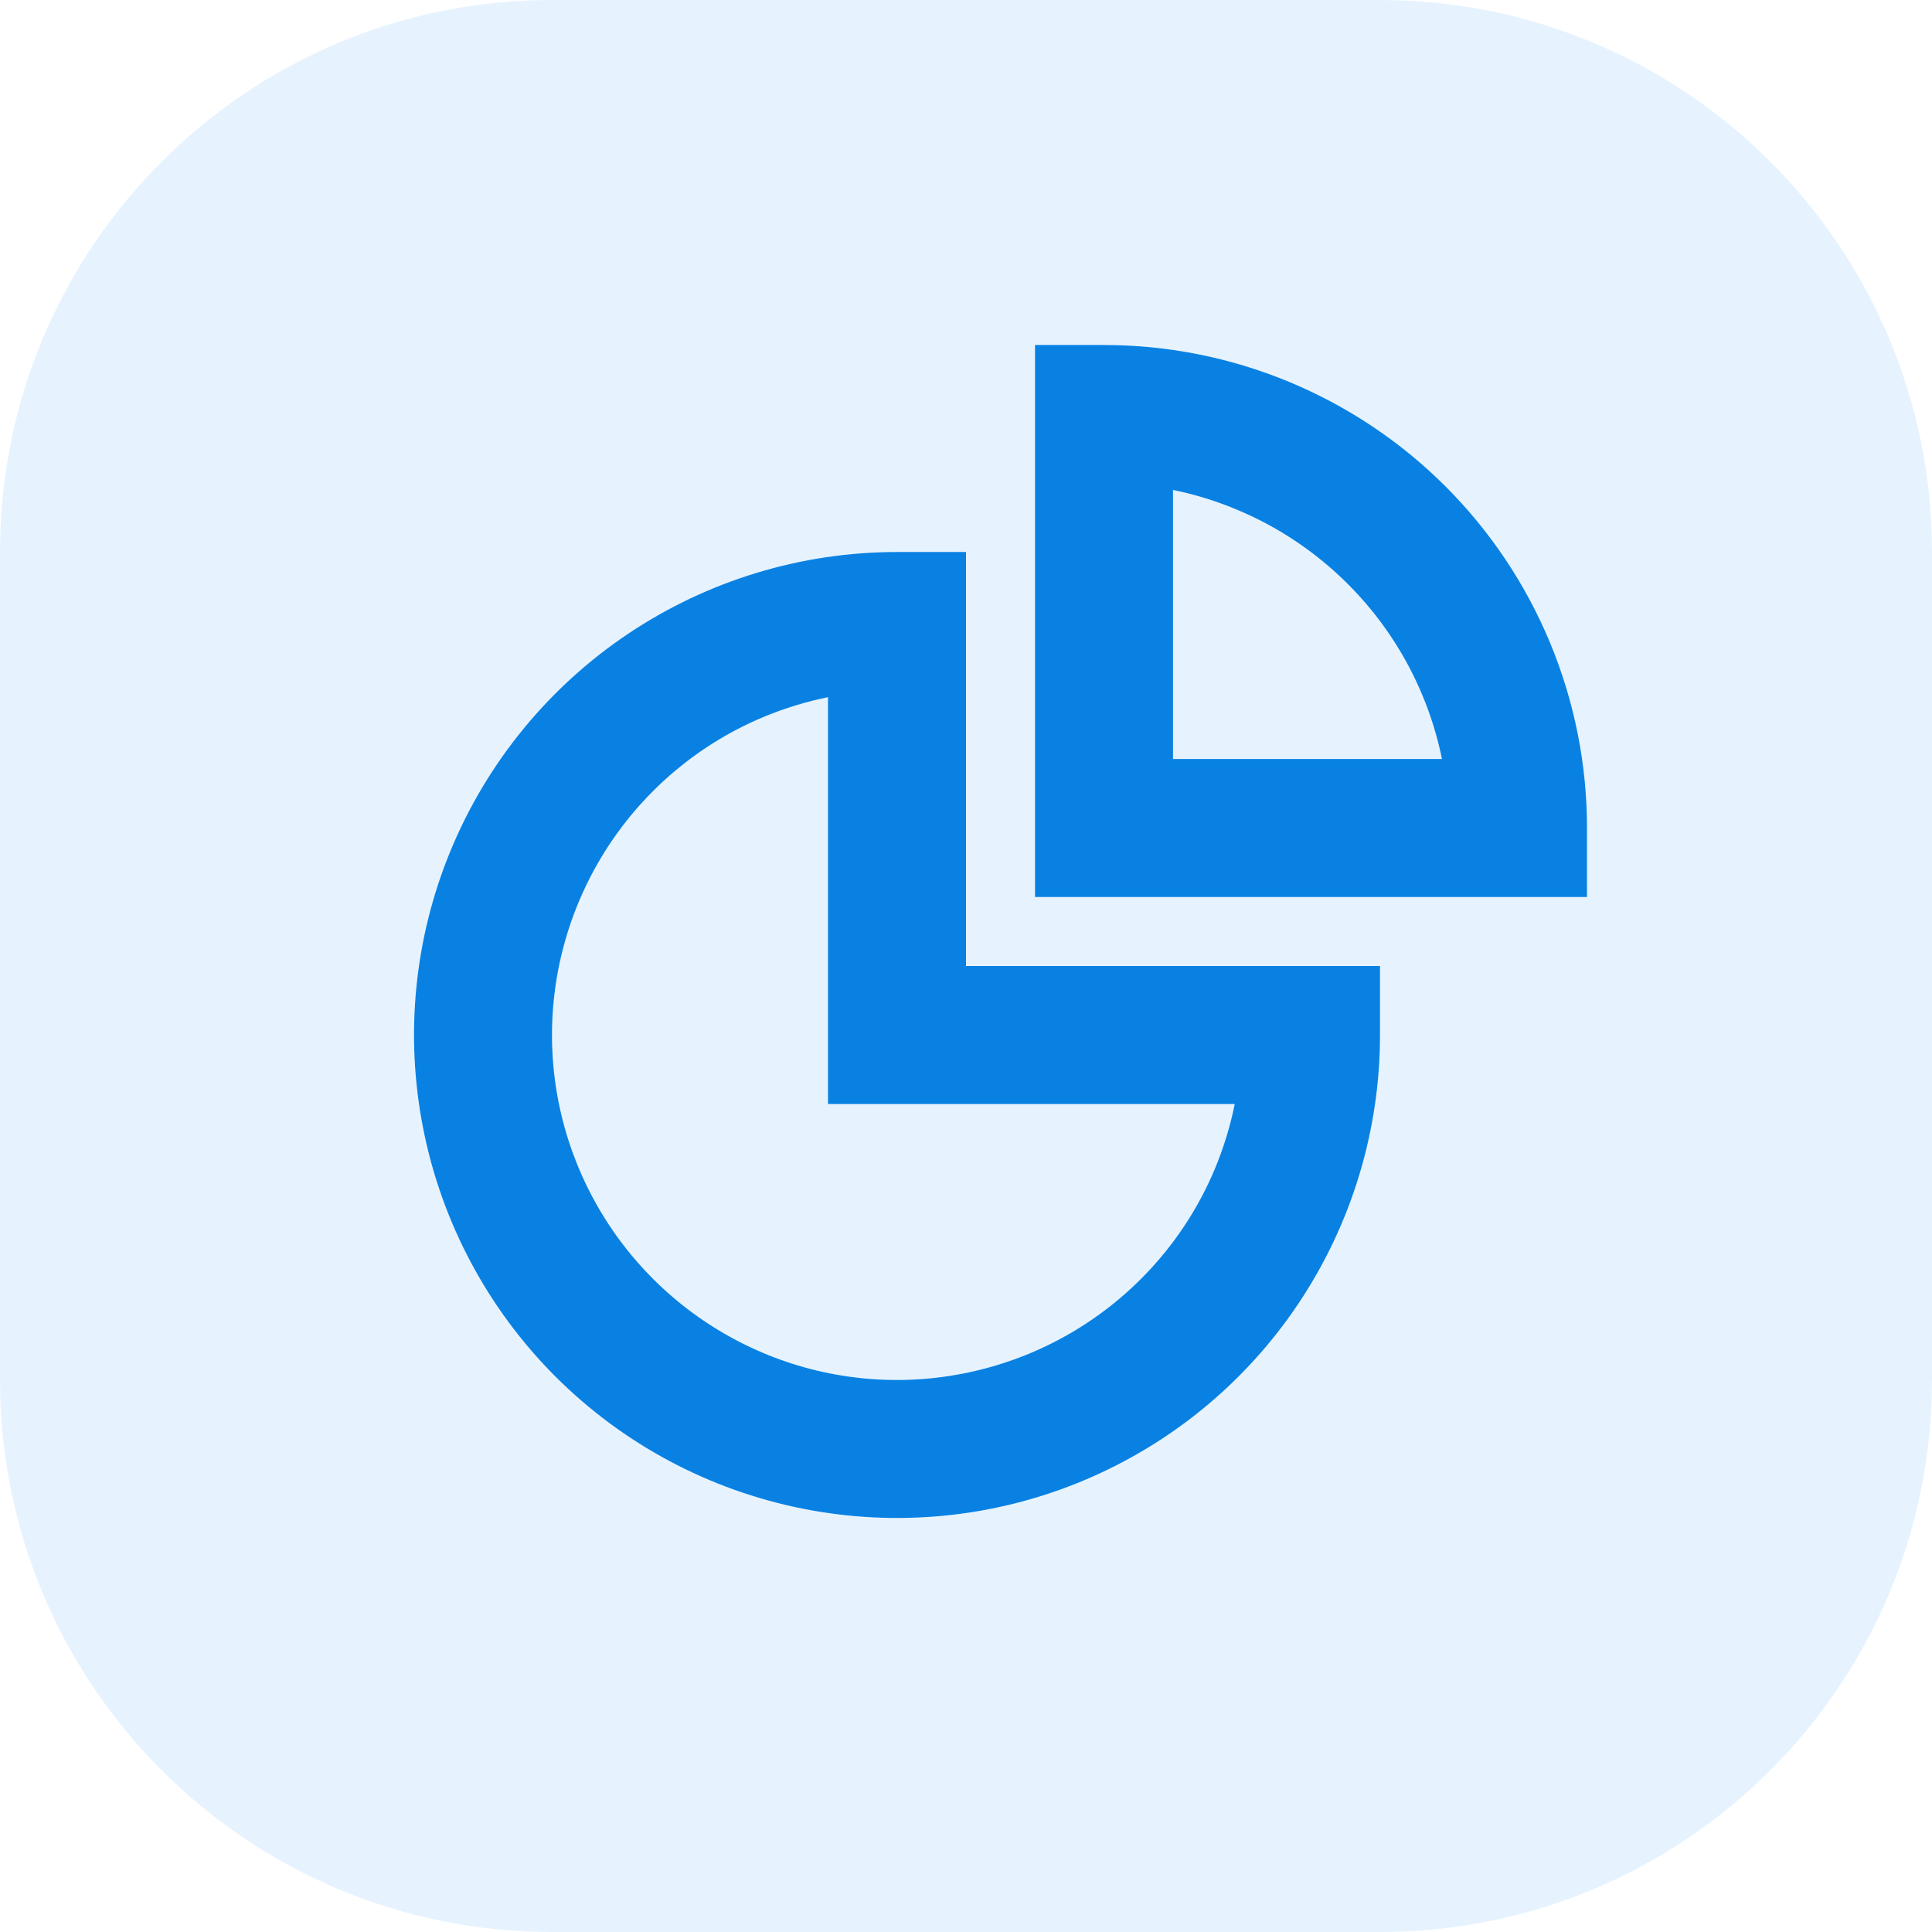
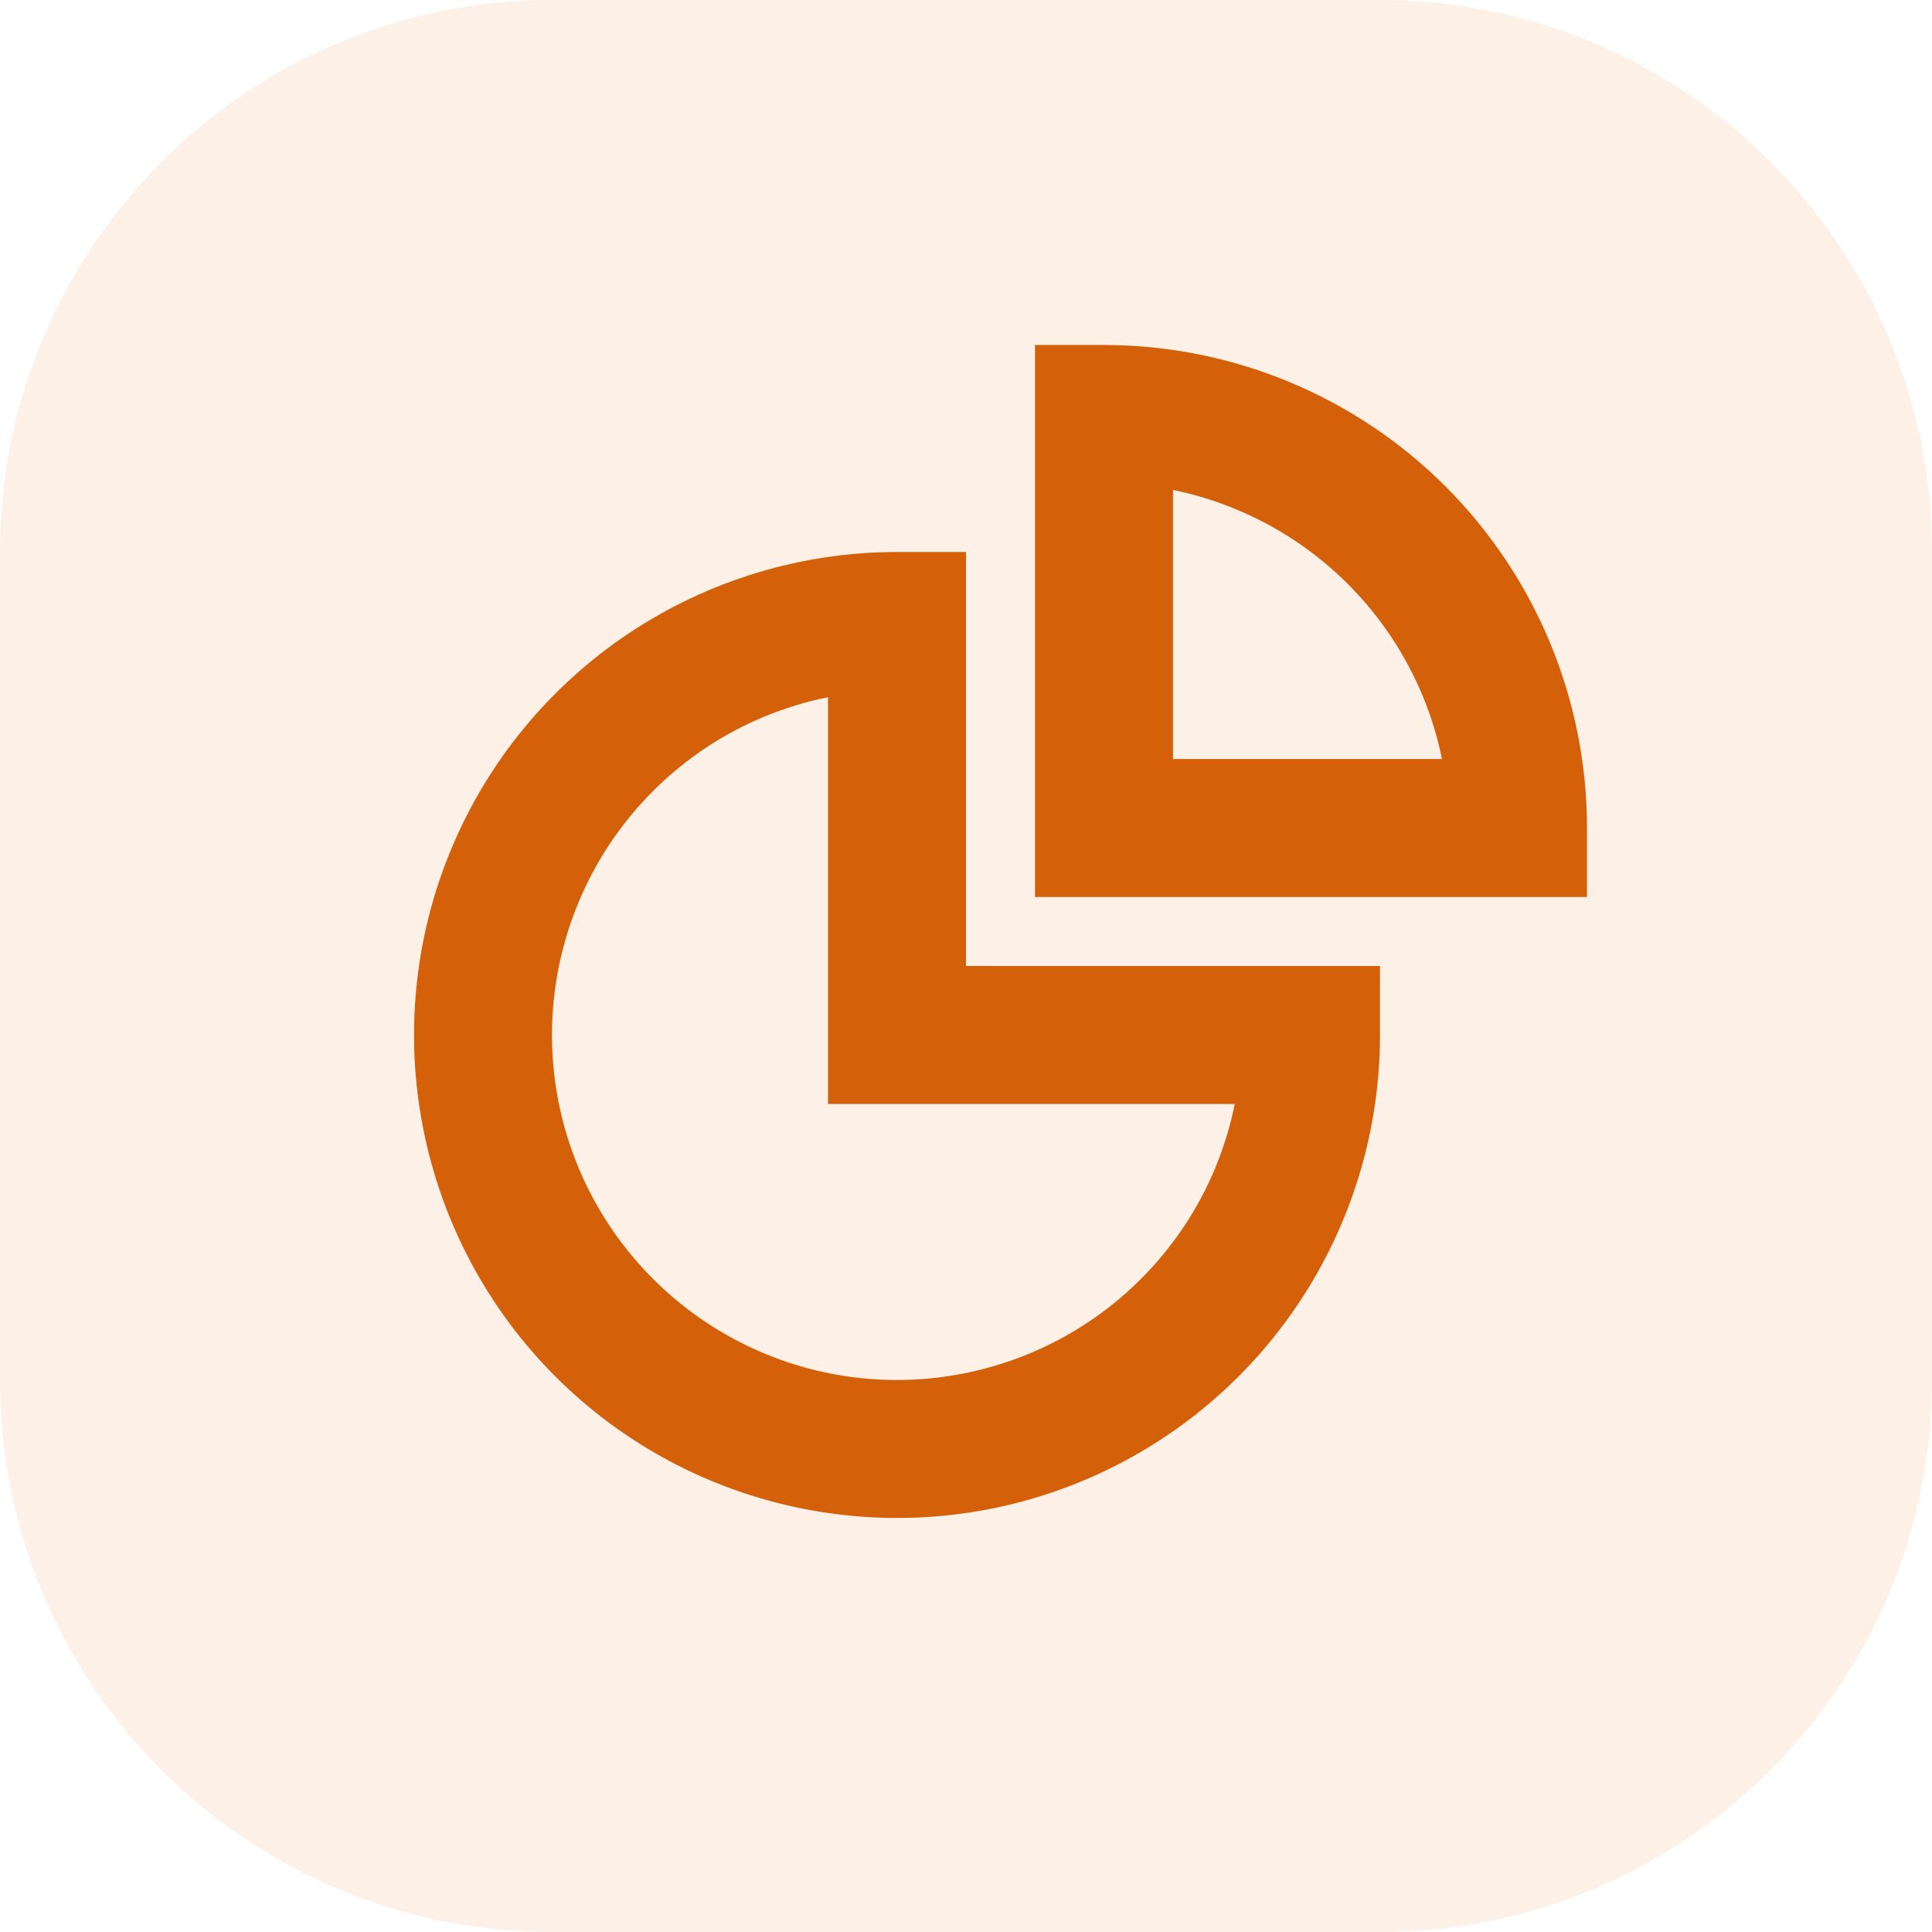
<svg xmlns="http://www.w3.org/2000/svg" width="28" height="28" viewBox="0 0 28 28" fill="none">
-   <path d="M20 0H8C3.582 0 0 3.582 0 8V20C0 24.418 3.582 28 8 28H20C24.418 28 28 24.418 28 20V8C28 3.582 24.418 0 20 0Z" fill="#0289F7" fill-opacity="0.1" />
-   <path d="M14 14H20V15C20 16.384 19.589 17.738 18.82 18.889C18.051 20.04 16.958 20.937 15.679 21.467C14.4 21.997 12.992 22.135 11.635 21.865C10.277 21.595 9.029 20.929 8.05 19.95C7.071 18.971 6.405 17.723 6.135 16.365C5.865 15.008 6.003 13.6 6.533 12.321C7.063 11.042 7.96 9.949 9.111 9.18C10.262 8.411 11.616 8 13 8H14V14ZM12 10.104C11.368 10.233 10.763 10.481 10.222 10.843C9.4 11.392 8.759 12.173 8.381 13.087C8.002 14.001 7.903 15.006 8.096 15.976C8.289 16.945 8.766 17.836 9.465 18.535C10.164 19.234 11.055 19.711 12.024 19.904C12.994 20.097 13.999 19.997 14.913 19.619C15.827 19.241 16.608 18.6 17.157 17.778C17.519 17.237 17.767 16.632 17.895 16H12V10.104ZM16 5C16.919 5 17.829 5.181 18.679 5.533C19.528 5.885 20.3 6.4 20.95 7.05C21.6 7.7 22.115 8.472 22.467 9.321C22.819 10.171 23 11.081 23 12V13H15V5H16ZM17 11H20.898C20.835 10.688 20.741 10.382 20.619 10.087C20.368 9.48 19.999 8.929 19.535 8.465C19.071 8.001 18.52 7.632 17.913 7.381C17.618 7.258 17.312 7.164 17 7.101V11Z" fill="#0981E3" />
+   <path d="M20 0H8C3.582 0 0 3.582 0 8V20C0 24.418 3.582 28 8 28H20C24.418 28 28 24.418 28 20V8C28 3.582 24.418 0 20 0Z" fill="#EA6C0C" fill-opacity="0.1" />
+   <path d="M14 14H20V15C20 16.384 19.589 17.738 18.82 18.889C18.051 20.04 16.958 20.937 15.679 21.467C14.4 21.997 12.992 22.135 11.635 21.865C10.277 21.595 9.029 20.929 8.05 19.95C7.071 18.971 6.405 17.723 6.135 16.365C5.865 15.008 6.003 13.6 6.533 12.321C7.063 11.042 7.96 9.949 9.111 9.18C10.262 8.411 11.616 8 13 8H14V14ZM12 10.104C11.368 10.233 10.763 10.481 10.222 10.843C9.4 11.392 8.759 12.173 8.381 13.087C8.002 14.001 7.903 15.006 8.096 15.976C8.289 16.945 8.766 17.836 9.465 18.535C10.164 19.234 11.055 19.711 12.024 19.904C12.994 20.097 13.999 19.997 14.913 19.619C15.827 19.241 16.608 18.6 17.157 17.778C17.519 17.237 17.767 16.632 17.895 16H12V10.104ZM16 5C16.919 5 17.829 5.181 18.679 5.533C19.528 5.885 20.3 6.4 20.95 7.05C21.6 7.7 22.115 8.472 22.467 9.321C22.819 10.171 23 11.081 23 12V13H15V5H16ZM17 11H20.898C20.835 10.688 20.741 10.382 20.619 10.087C20.368 9.48 19.999 8.929 19.535 8.465C19.071 8.001 18.52 7.632 17.913 7.381C17.618 7.258 17.312 7.164 17 7.101V11Z" fill="#D4610A" />
</svg>
